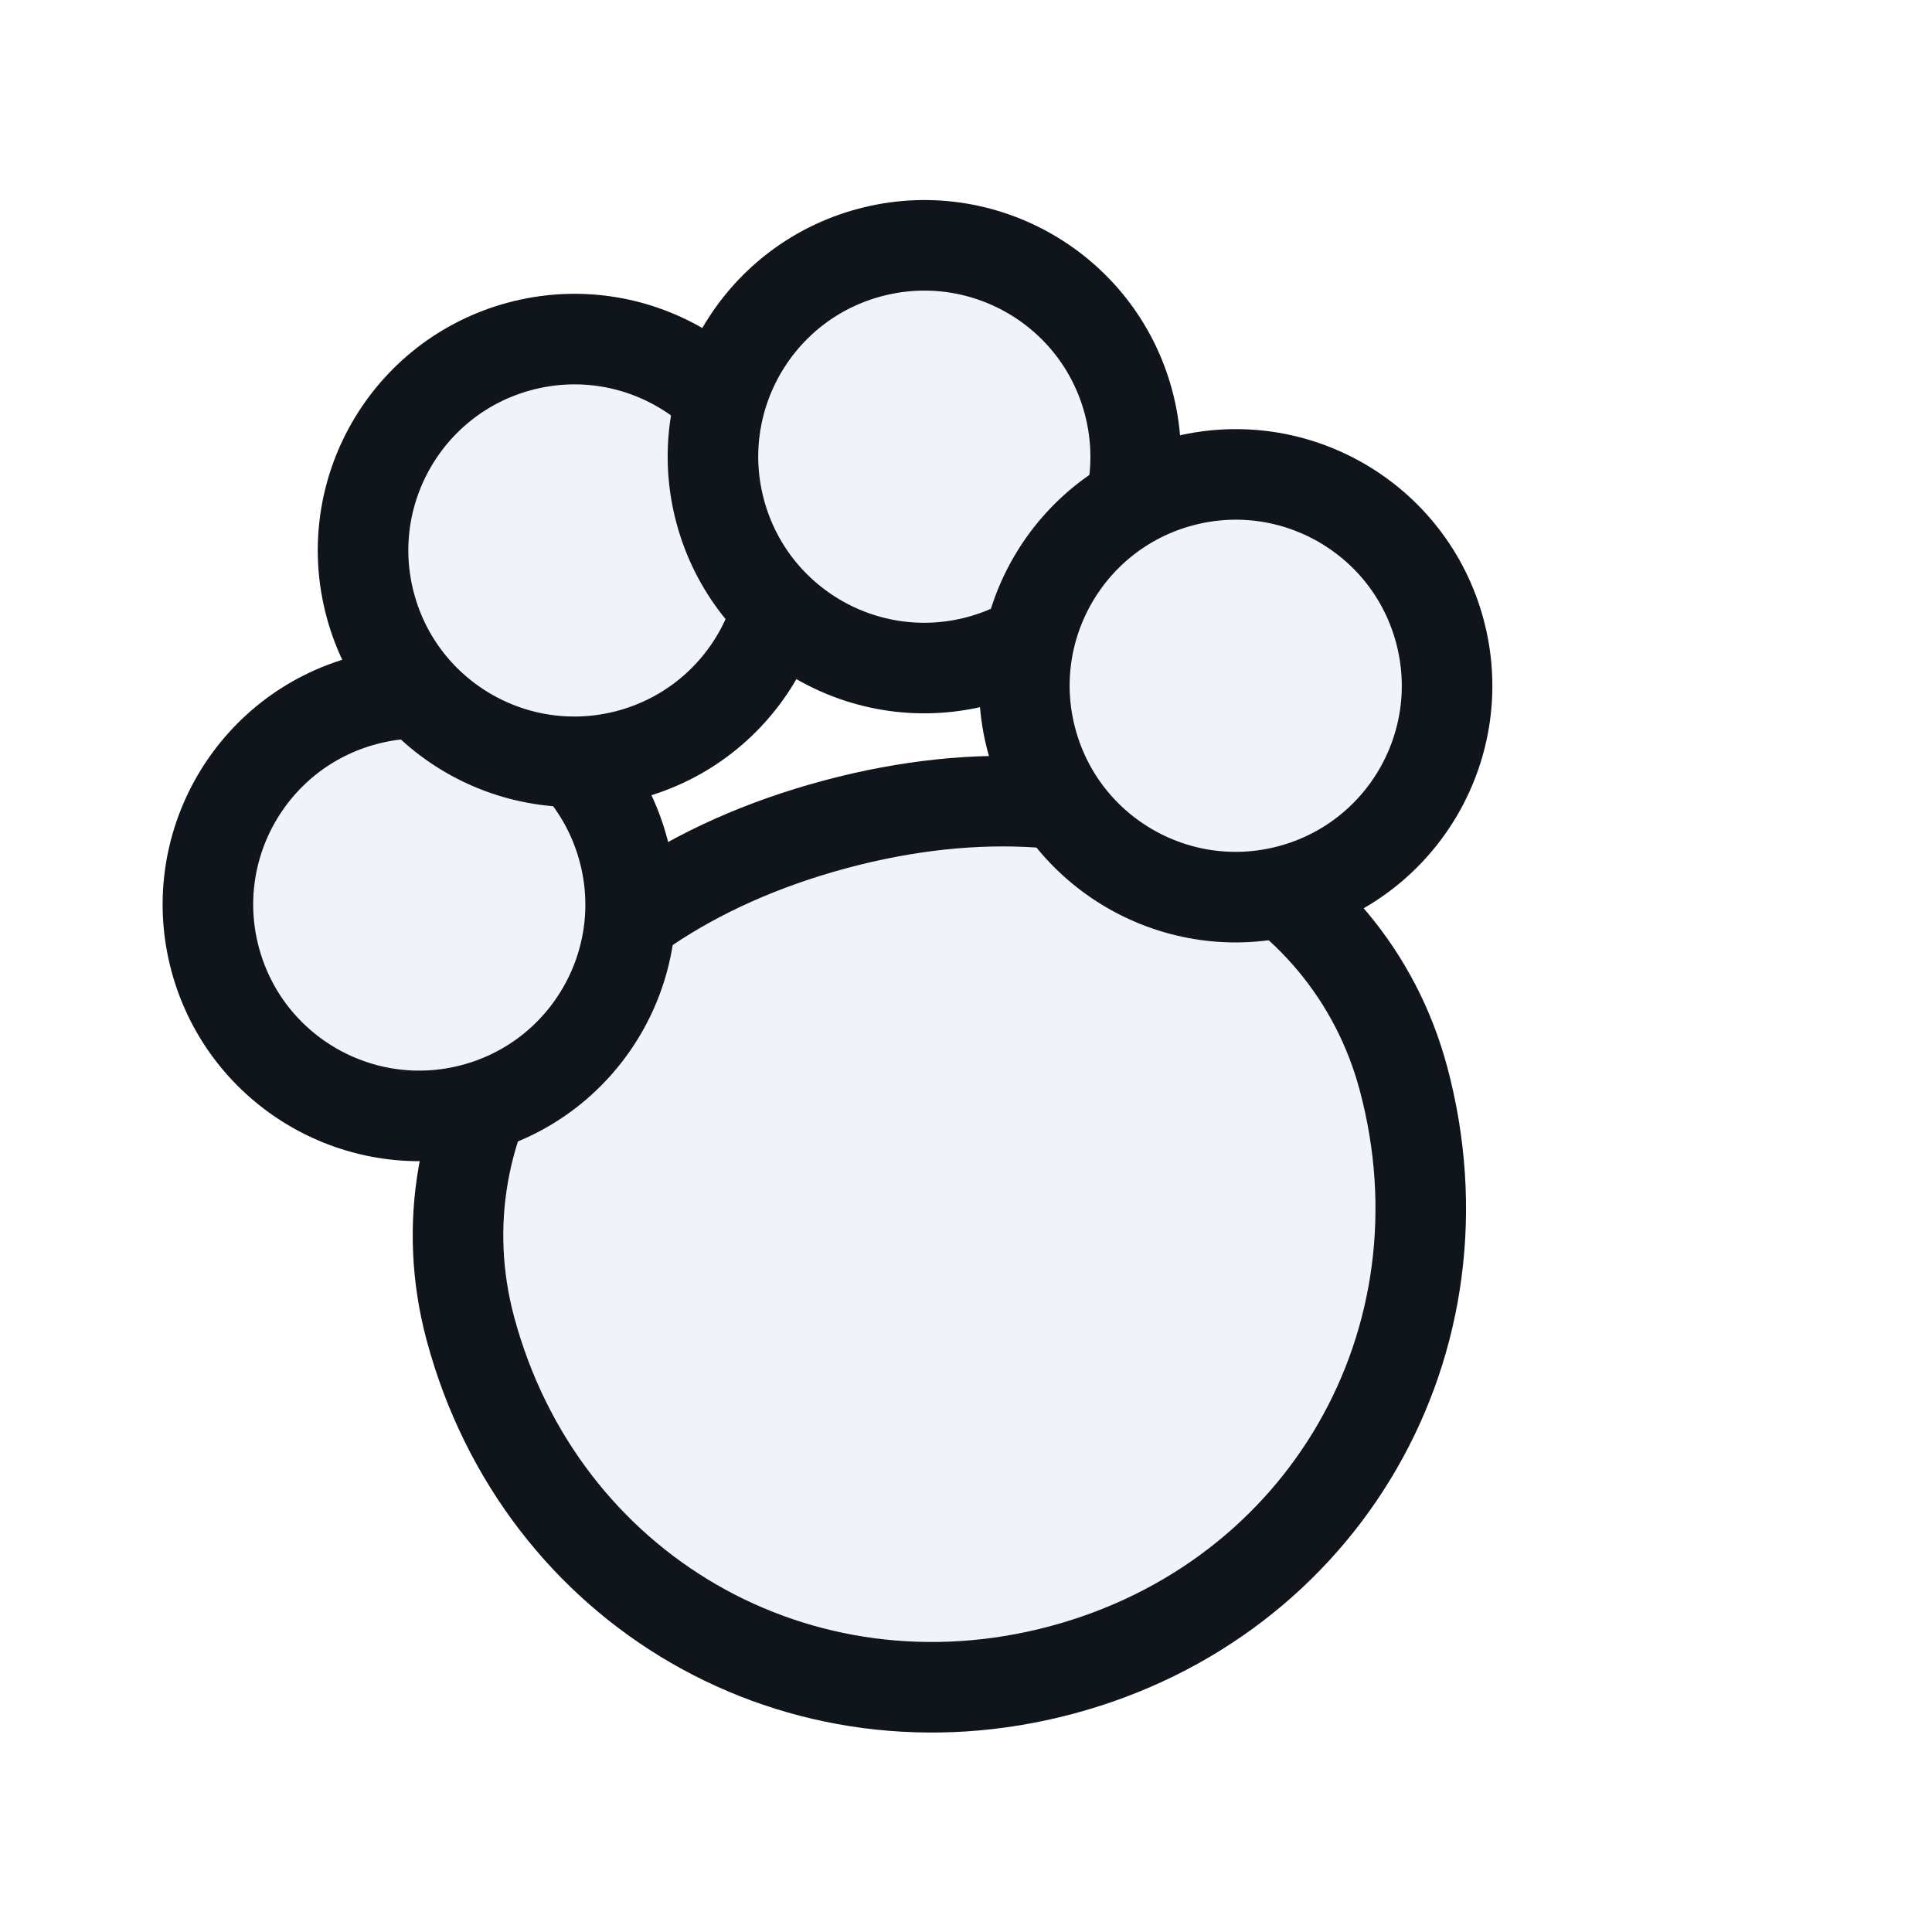
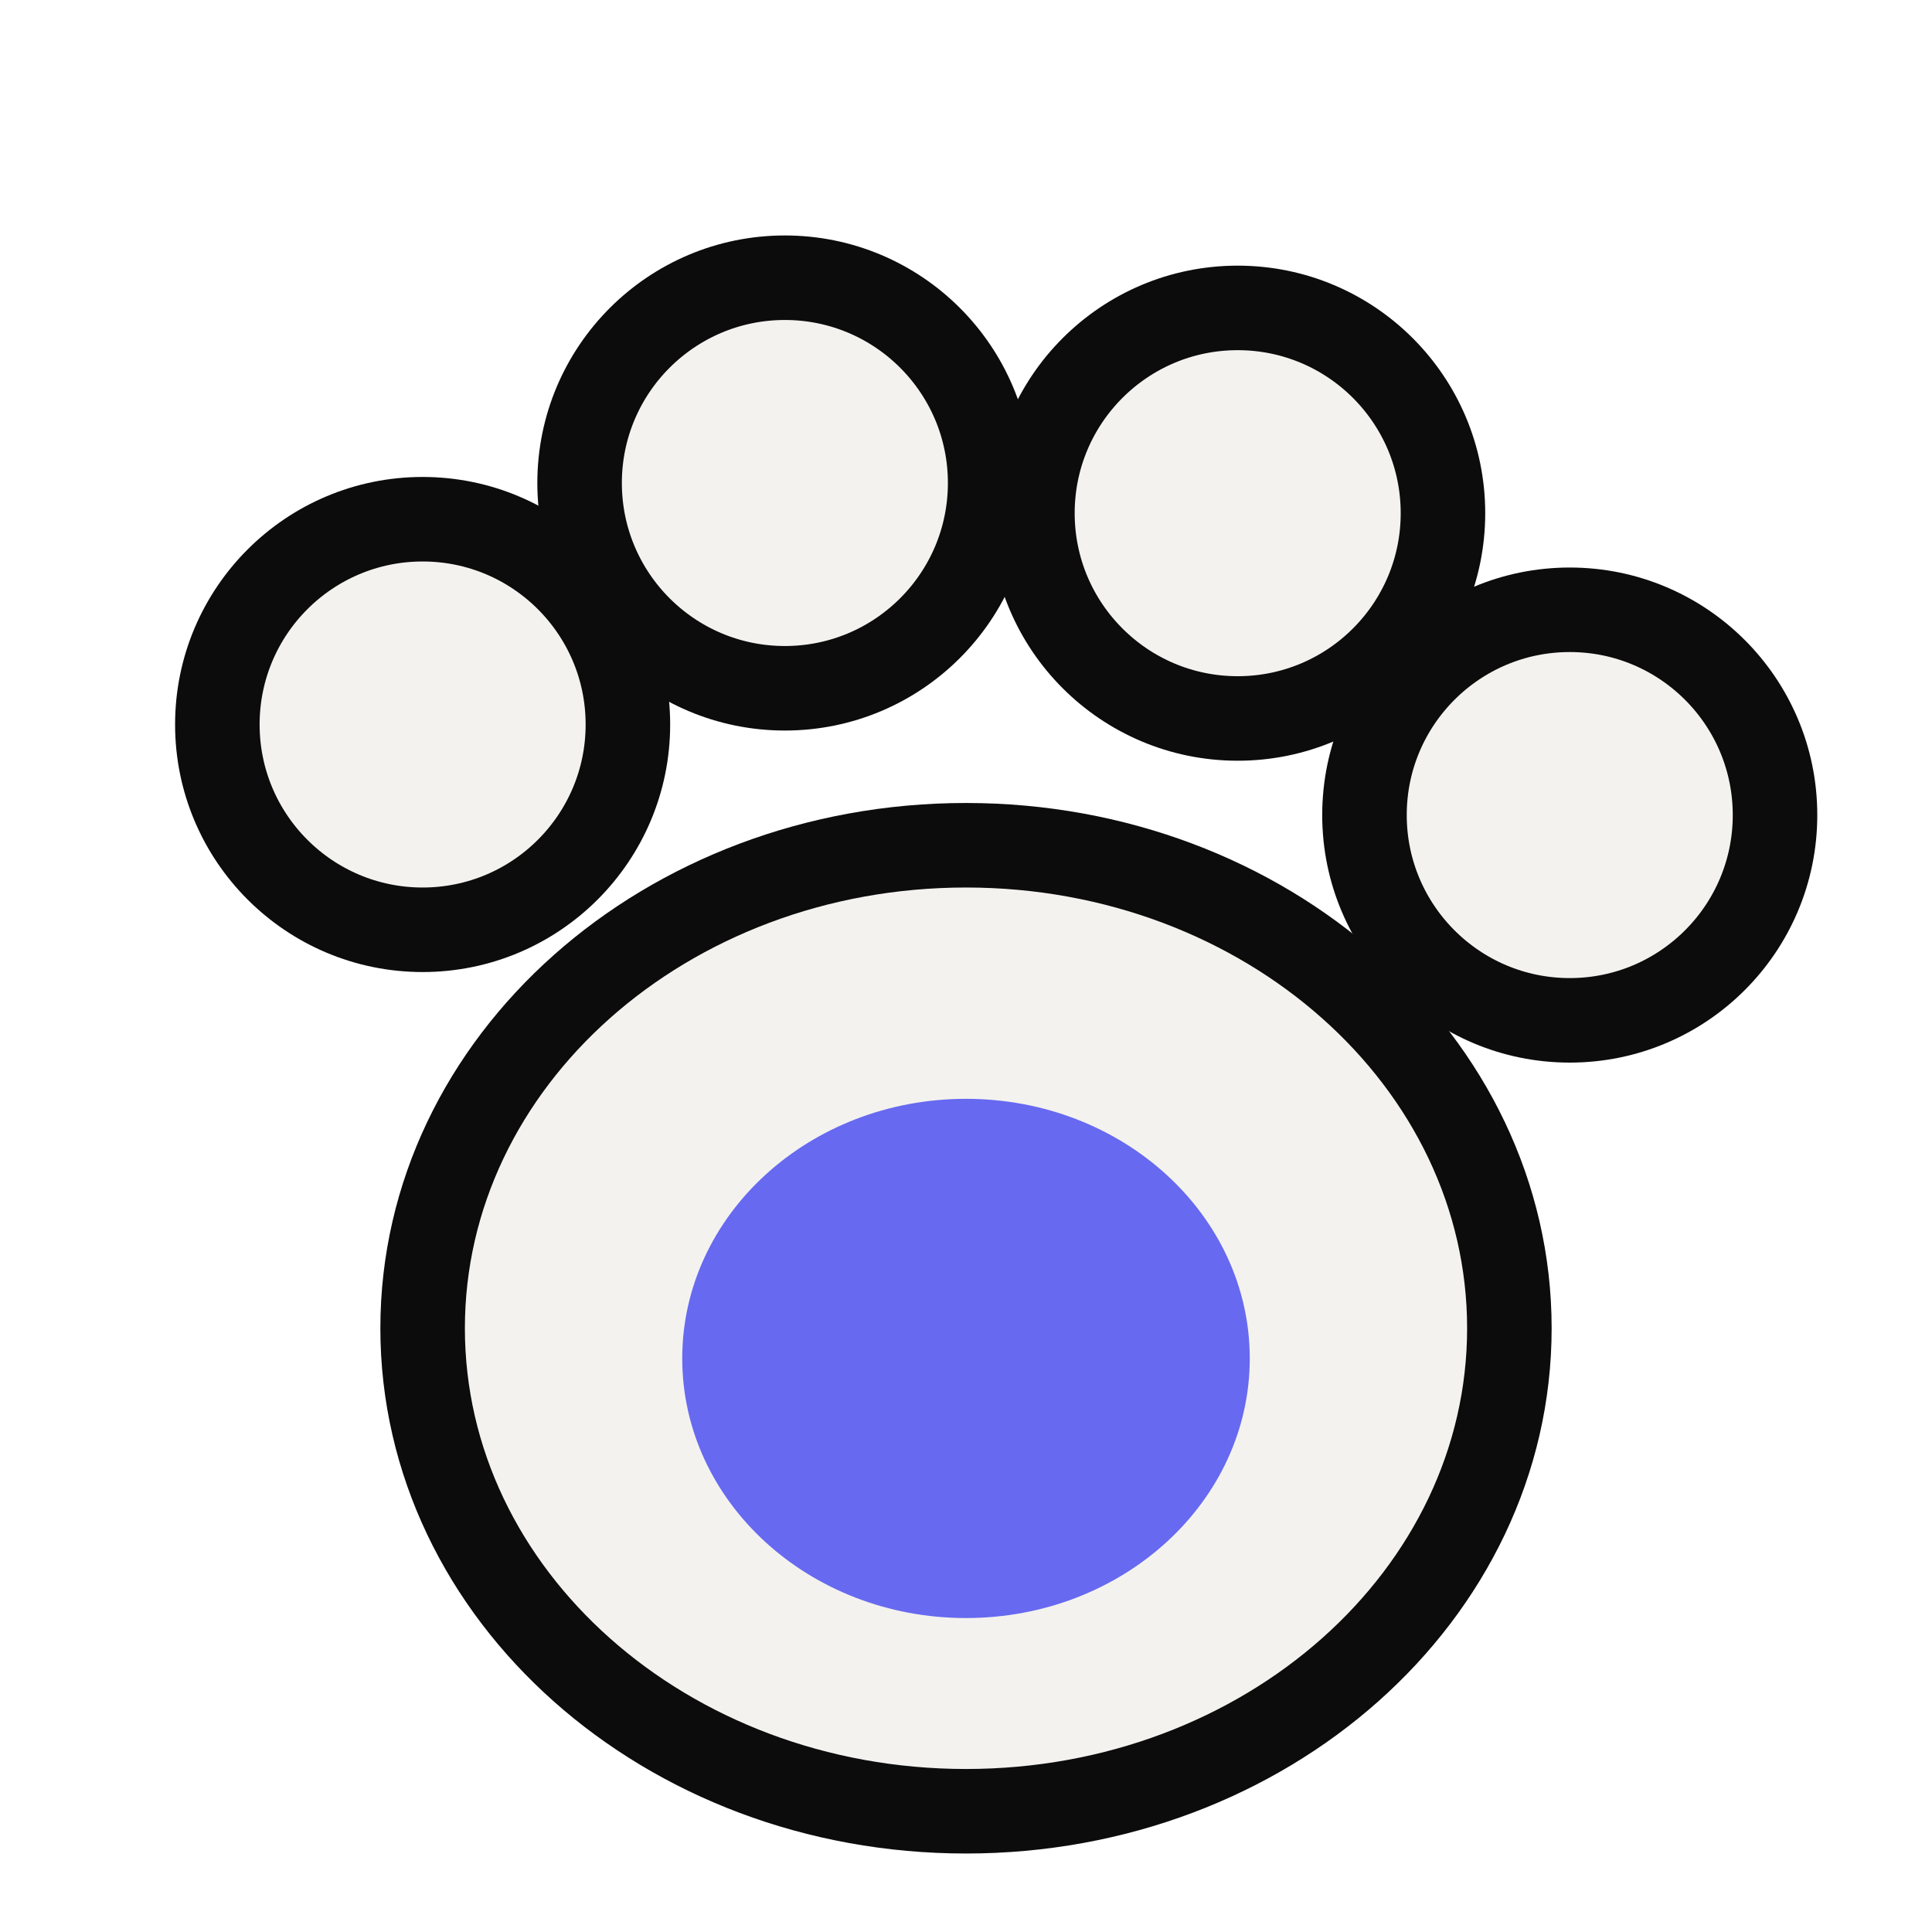
<svg xmlns="http://www.w3.org/2000/svg" viewBox="0 0 32 32" width="32" height="32">
-   <g fill="#f0f3f8" stroke="#10141b" stroke-width="1.5" stroke-linejoin="round" transform="translate(-1, 2) rotate(-15 16 16)">
-     <path d="M16 26c-4.5 0-8-3.5-8-8 0-3.5 3-6.5 8-6.5s8 3 8 6.5c0 4.5-3.5 8-8 8z" />
-     <circle cx="9" cy="11" r="3.5" />
-     <circle cx="13" cy="6" r="3.5" />
-     <circle cx="19" cy="6" r="3.5" />
-     <circle cx="23" cy="11" r="3.5" />
+   <g transform="translate(1 3)">
+     <g fill="#f4f2ef" stroke="#0c0c0d" stroke-width="1.4" stroke-linejoin="round">
+       <ellipse cx="15" cy="19" rx="9" ry="8" />
+       <circle cx="6" cy="9" r="3.4" />
+       <circle cx="12" cy="5" r="3.4" />
+       <circle cx="19.5" cy="5.5" r="3.4" />
+       <circle cx="25" cy="10.5" r="3.4" />
+     </g>
+     <ellipse cx="15" cy="19.5" rx="4.7" ry="4.3" fill="#5b5ef0" opacity="0.92" />
  </g>
</svg>
